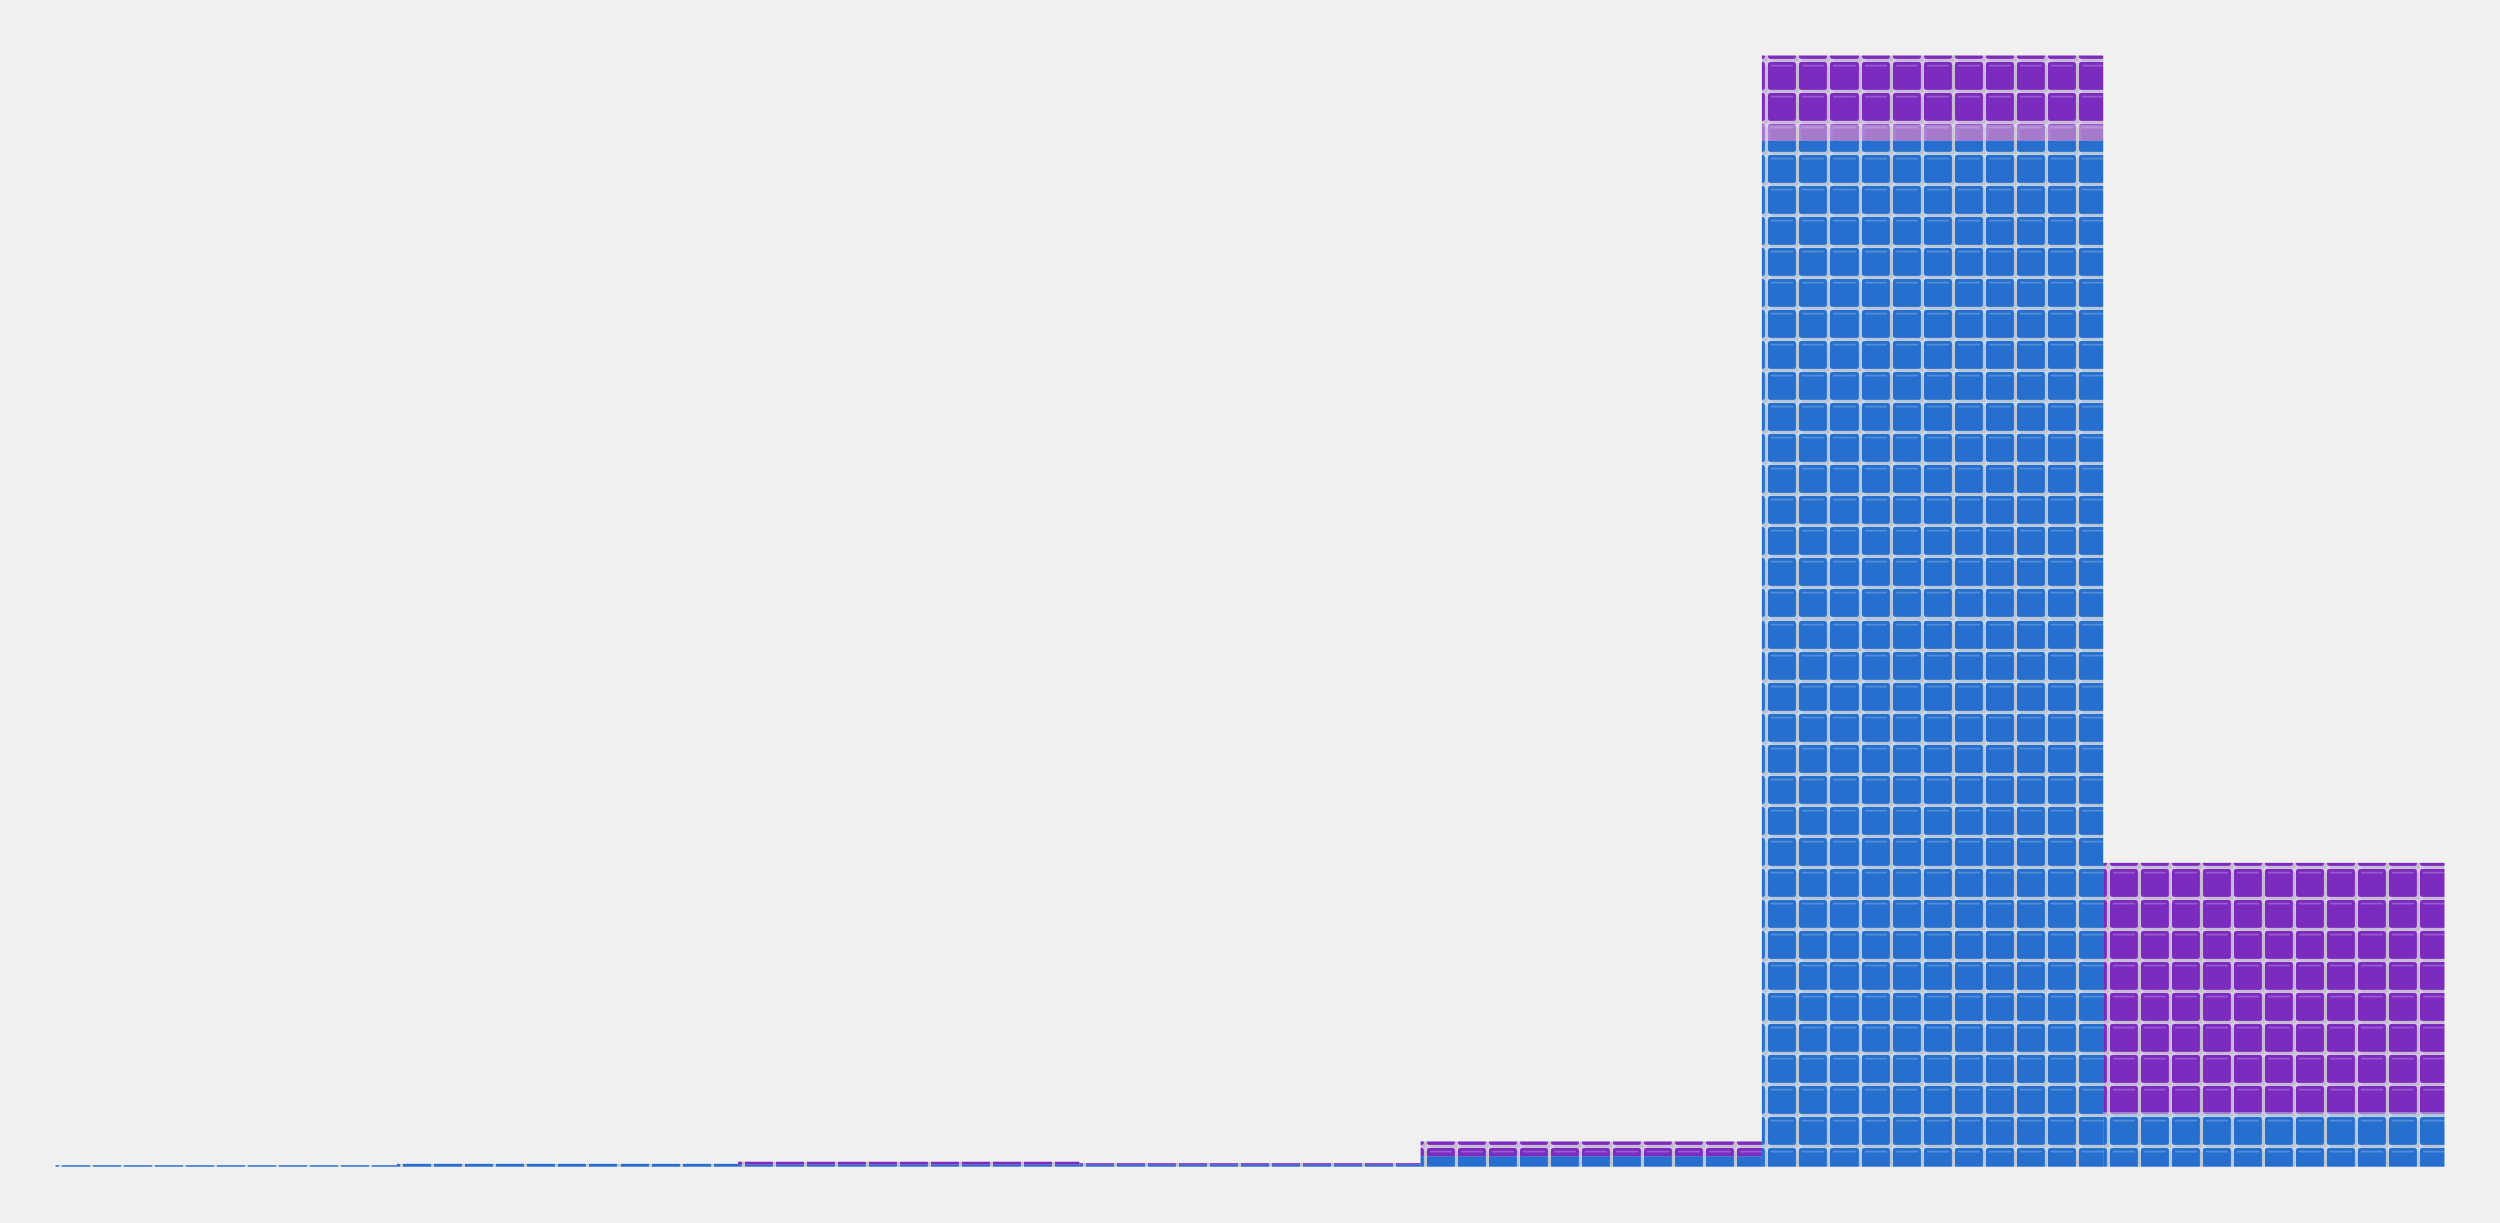
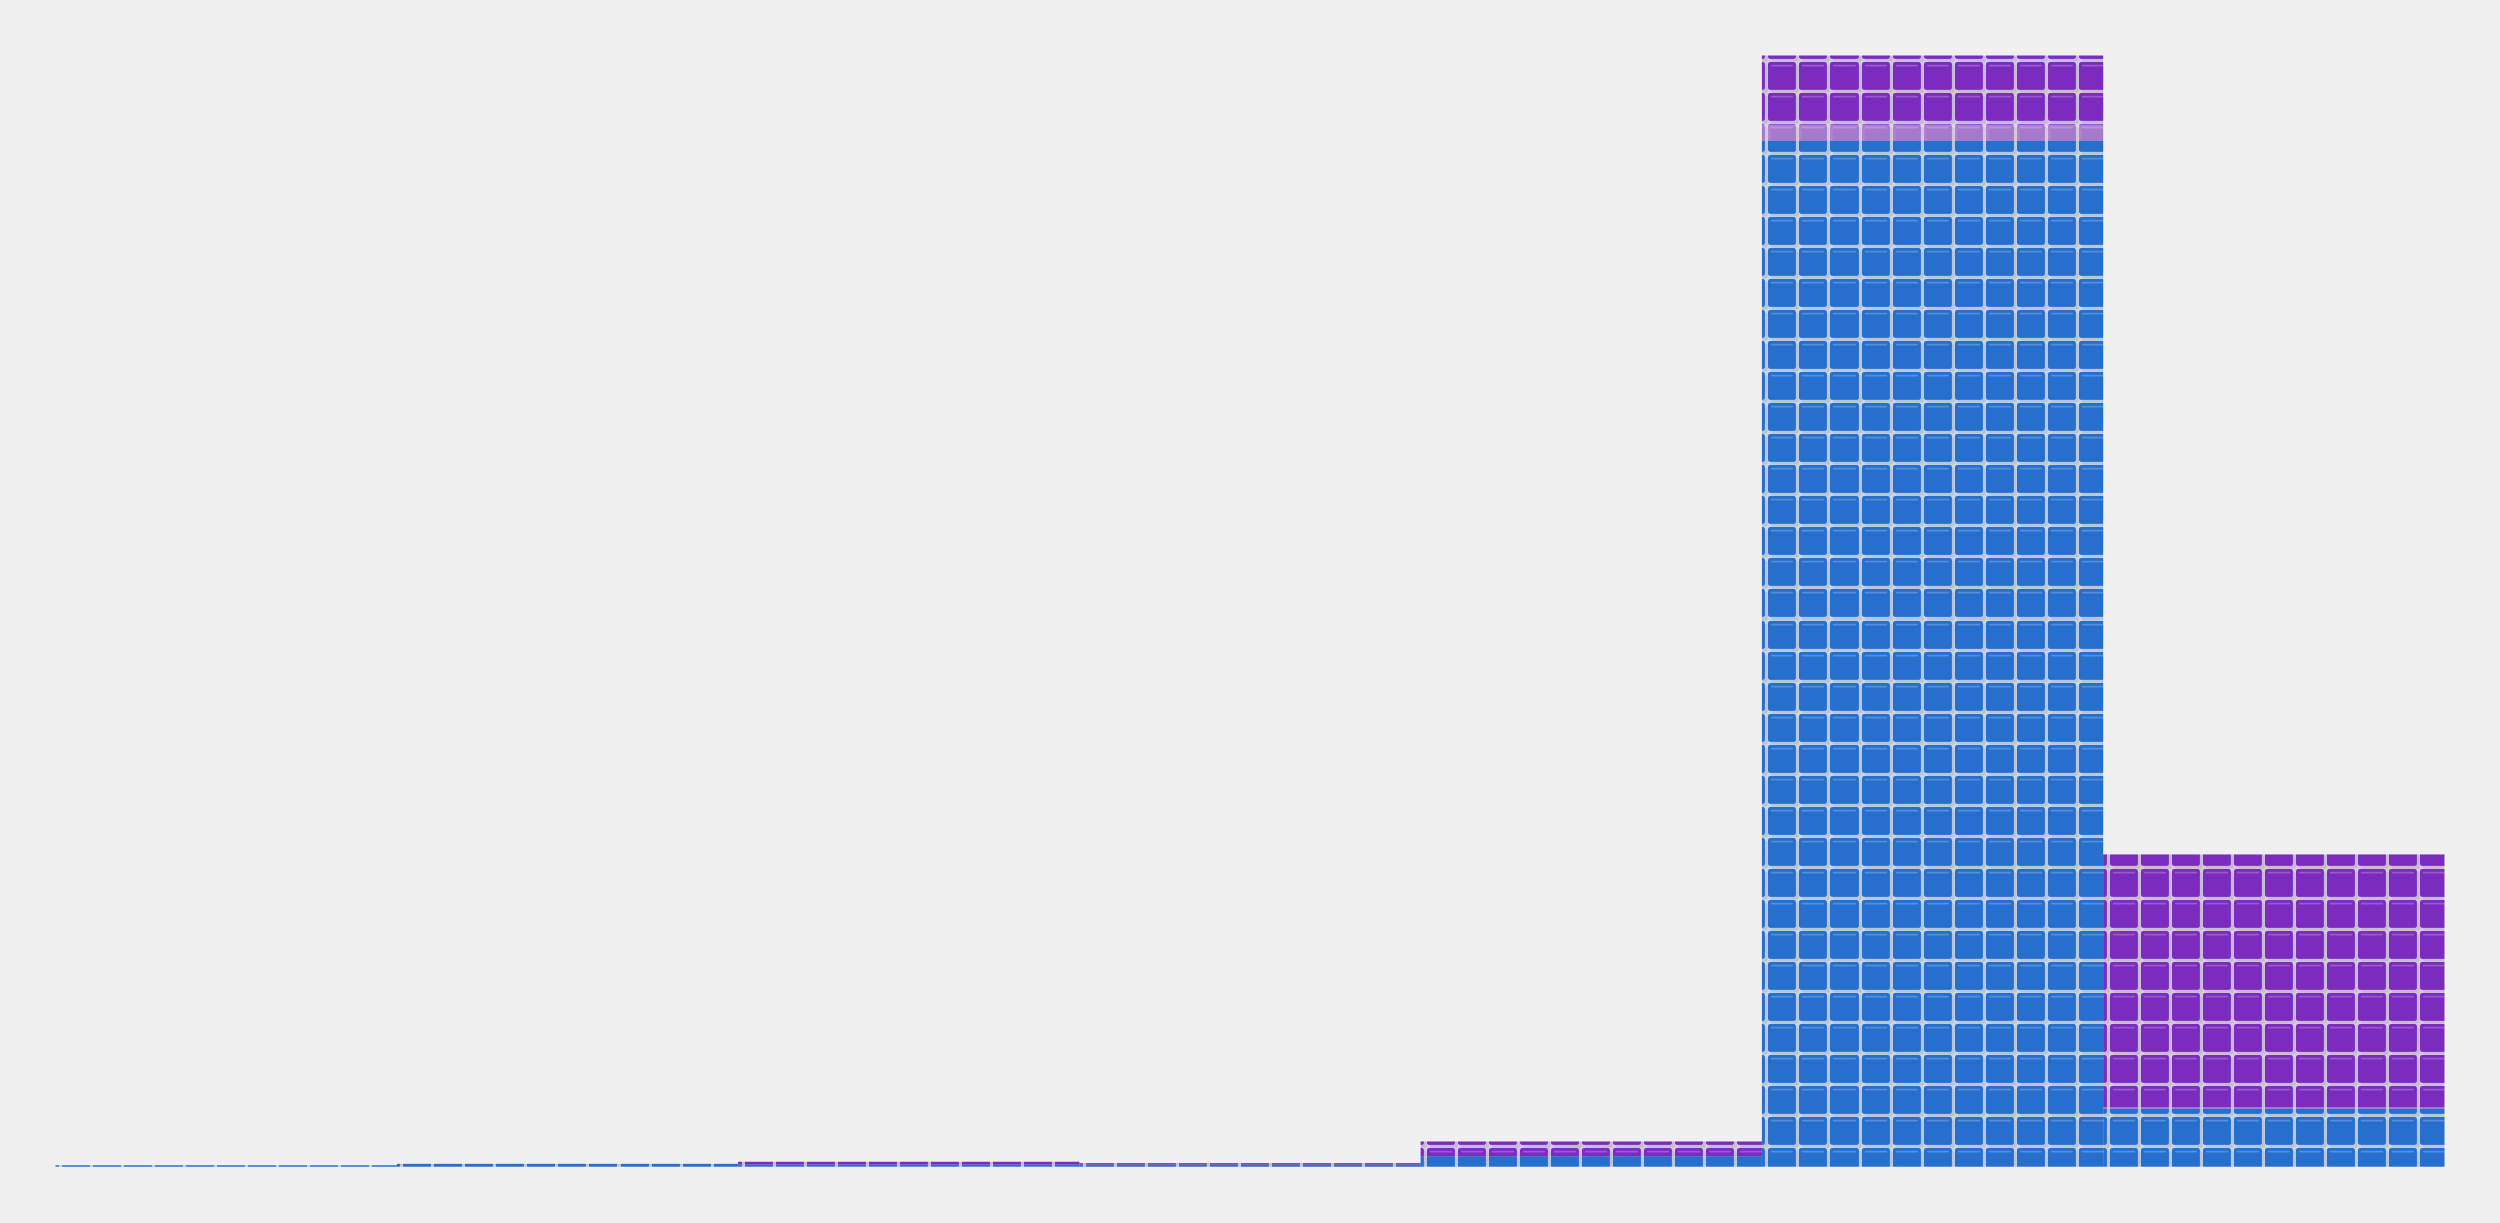
<svg xmlns="http://www.w3.org/2000/svg" viewBox="0 0 900 440" width="900" height="440" role="img" aria-labelledby="title description">
  <defs>
    <pattern id="assigned-Difficult" patternUnits="userSpaceOnUse" width="11.169" height="11.169">
      <rect class="tile-shadow" x="1.005" y="1.005" width="10.052" height="10.052" rx="0.804" fill="#000" fill-opacity="0.08" />
      <rect width="10.052" height="10.052" rx="0.804" fill="#276FCE" />
      <rect class="tile-highlight" x="1.005" y="1.005" width="8.042" height="0.603" rx="0.302" fill="#fff" fill-opacity="0.22" />
    </pattern>
    <pattern id="candidate-Superhuman" patternUnits="userSpaceOnUse" width="11.169" height="11.169">
      <rect class="tile-shadow" x="1.005" y="1.005" width="10.052" height="10.052" rx="0.804" fill="#000" fill-opacity="0.08" />
      <rect width="10.052" height="10.052" rx="0.804" fill="#7B2CBF" fill-opacity="0.5" />
      <rect class="tile-highlight" x="1.005" y="1.005" width="8.042" height="0.603" rx="0.302" fill="#fff" fill-opacity="0.22" />
    </pattern>
    <pattern id="assigned-Superhuman" patternUnits="userSpaceOnUse" width="11.169" height="11.169">
      <rect class="tile-shadow" x="1.005" y="1.005" width="10.052" height="10.052" rx="0.804" fill="#000" fill-opacity="0.08" />
      <rect width="10.052" height="10.052" rx="0.804" fill="#7B2CBF" />
      <rect class="tile-highlight" x="1.005" y="1.005" width="8.042" height="0.603" rx="0.302" fill="#fff" fill-opacity="0.22" />
    </pattern>
  </defs>
  <g data-period="2025-04" data-through="2025-06" data-total="2" data-months="3">
    <g data-series="assigned:Difficult" data-count="2">
      <rect class="rate-underlay" x="20" y="419.497" width="122.857" height="0.503" fill="#276FCE" fill-opacity="0.2" />
      <rect class="rate-stack" x="20" y="419.497" width="122.857" height="0.503" fill="url(#assigned-Difficult)" />
    </g>
  </g>
  <g data-period="2025-07" data-through="2025-09" data-total="4" data-months="3">
    <g data-series="assigned:Difficult" data-count="4">
      <rect class="rate-underlay" x="142.857" y="418.994" width="122.857" height="1.006" fill="#276FCE" fill-opacity="0.2" />
      <rect class="rate-stack" x="142.857" y="418.994" width="122.857" height="1.006" fill="url(#assigned-Difficult)" />
    </g>
  </g>
  <g data-period="2025-10" data-through="2025-12" data-total="7" data-months="3">
    <g data-series="assigned:Difficult" data-count="3">
      <rect class="rate-underlay" x="265.714" y="419.246" width="122.857" height="0.754" fill="#276FCE" fill-opacity="0.2" />
      <rect class="rate-stack" x="265.714" y="419.246" width="122.857" height="0.754" fill="url(#assigned-Difficult)" />
    </g>
    <g data-series="assigned:Superhuman" data-count="4">
      <rect class="rate-underlay" x="265.714" y="418.24" width="122.857" height="1.006" fill="#7B2CBF" fill-opacity="0.2" />
      <rect class="rate-stack" x="265.714" y="418.24" width="122.857" height="1.006" fill="url(#assigned-Superhuman)" />
    </g>
  </g>
  <g data-period="2026-01" data-through="2026-03" data-total="5" data-months="3">
    <g data-series="assigned:Difficult" data-count="3">
      <rect class="rate-underlay" x="388.571" y="419.246" width="122.857" height="0.754" fill="#276FCE" fill-opacity="0.2" />
      <rect class="rate-stack" x="388.571" y="419.246" width="122.857" height="0.754" fill="url(#assigned-Difficult)" />
    </g>
    <g data-series="assigned:Superhuman" data-count="2">
      <rect class="rate-underlay" x="388.571" y="418.743" width="122.857" height="0.503" fill="#7B2CBF" fill-opacity="0.2" />
      <rect class="rate-stack" x="388.571" y="418.743" width="122.857" height="0.503" fill="url(#assigned-Superhuman)" />
    </g>
  </g>
  <g data-period="2026-04" data-through="2026-06" data-total="36" data-months="3">
    <g data-series="assigned:Difficult" data-count="15">
      <rect class="rate-underlay" x="511.429" y="416.229" width="122.857" height="3.771" fill="#276FCE" fill-opacity="0.2" />
      <rect class="rate-stack" x="511.429" y="416.229" width="122.857" height="3.771" fill="url(#assigned-Difficult)" />
    </g>
    <g data-series="assigned:Superhuman" data-count="21">
      <rect class="rate-underlay" x="511.429" y="410.949" width="122.857" height="5.28" fill="#7B2CBF" fill-opacity="0.2" />
      <rect class="rate-stack" x="511.429" y="410.949" width="122.857" height="5.28" fill="url(#assigned-Superhuman)" />
    </g>
  </g>
  <g data-period="2026-07" data-through="2026-09" data-total="1591" data-months="3">
    <g data-series="assigned:Difficult" data-count="1469">
      <rect class="rate-underlay" x="634.286" y="50.672" width="122.857" height="369.327" fill="#276FCE" fill-opacity="0.2" />
      <rect class="rate-stack" x="634.286" y="50.672" width="122.857" height="369.327" fill="url(#assigned-Difficult)" />
    </g>
    <g data-series="candidate:Superhuman" data-count="23">
      <rect class="rate-underlay" x="634.286" y="44.89" width="122.857" height="5.782" fill="#7B2CBF" fill-opacity="0.12" />
      <rect class="rate-stack" x="634.286" y="44.89" width="122.857" height="5.782" fill="url(#candidate-Superhuman)" />
    </g>
    <g data-series="assigned:Superhuman" data-count="99">
      <rect class="rate-underlay" x="634.286" y="20" width="122.857" height="24.89" fill="#7B2CBF" fill-opacity="0.2" />
      <rect class="rate-stack" x="634.286" y="20" width="122.857" height="24.89" fill="url(#assigned-Superhuman)" />
    </g>
  </g>
-   <g data-period="2026-10" data-through="2026-12" data-total="435" data-months="3">
-     <g data-series="assigned:Difficult" data-count="76">
-       <rect class="rate-underlay" x="757.143" y="400.892" width="122.857" height="19.108" fill="#276FCE" fill-opacity="0.2" />
-       <rect class="rate-stack" x="757.143" y="400.892" width="122.857" height="19.108" fill="url(#assigned-Difficult)" />
+   <g data-period="2026-10" data-through="2026-12" data-total="447" data-months="3">
+     <g data-series="assigned:Difficult" data-count="83">
+       <rect class="rate-underlay" x="757.143" y="399.133" width="122.857" height="20.867" fill="#276FCE" fill-opacity="0.2" />
+       <rect class="rate-stack" x="757.143" y="399.133" width="122.857" height="20.867" fill="url(#assigned-Difficult)" />
    </g>
    <g data-series="candidate:Superhuman" data-count="2">
-       <rect class="rate-underlay" x="757.143" y="400.39" width="122.857" height="0.503" fill="#7B2CBF" fill-opacity="0.12" />
-       <rect class="rate-stack" x="757.143" y="400.39" width="122.857" height="0.503" fill="url(#candidate-Superhuman)" />
+       <rect class="rate-underlay" x="757.143" y="398.63" width="122.857" height="0.503" fill="#7B2CBF" fill-opacity="0.12" />
+       <rect class="rate-stack" x="757.143" y="398.63" width="122.857" height="0.503" fill="url(#candidate-Superhuman)" />
    </g>
-     <g data-series="assigned:Superhuman" data-count="357">
-       <rect class="rate-underlay" x="757.143" y="310.635" width="122.857" height="89.755" fill="#7B2CBF" fill-opacity="0.2" />
-       <rect class="rate-stack" x="757.143" y="310.635" width="122.857" height="89.755" fill="url(#assigned-Superhuman)" />
+     <g data-series="assigned:Superhuman" data-count="362">
+       <rect class="rate-underlay" x="757.143" y="307.618" width="122.857" height="91.012" fill="#7B2CBF" fill-opacity="0.2" />
+       <rect class="rate-stack" x="757.143" y="307.618" width="122.857" height="91.012" fill="url(#assigned-Superhuman)" />
    </g>
  </g>
</svg>
